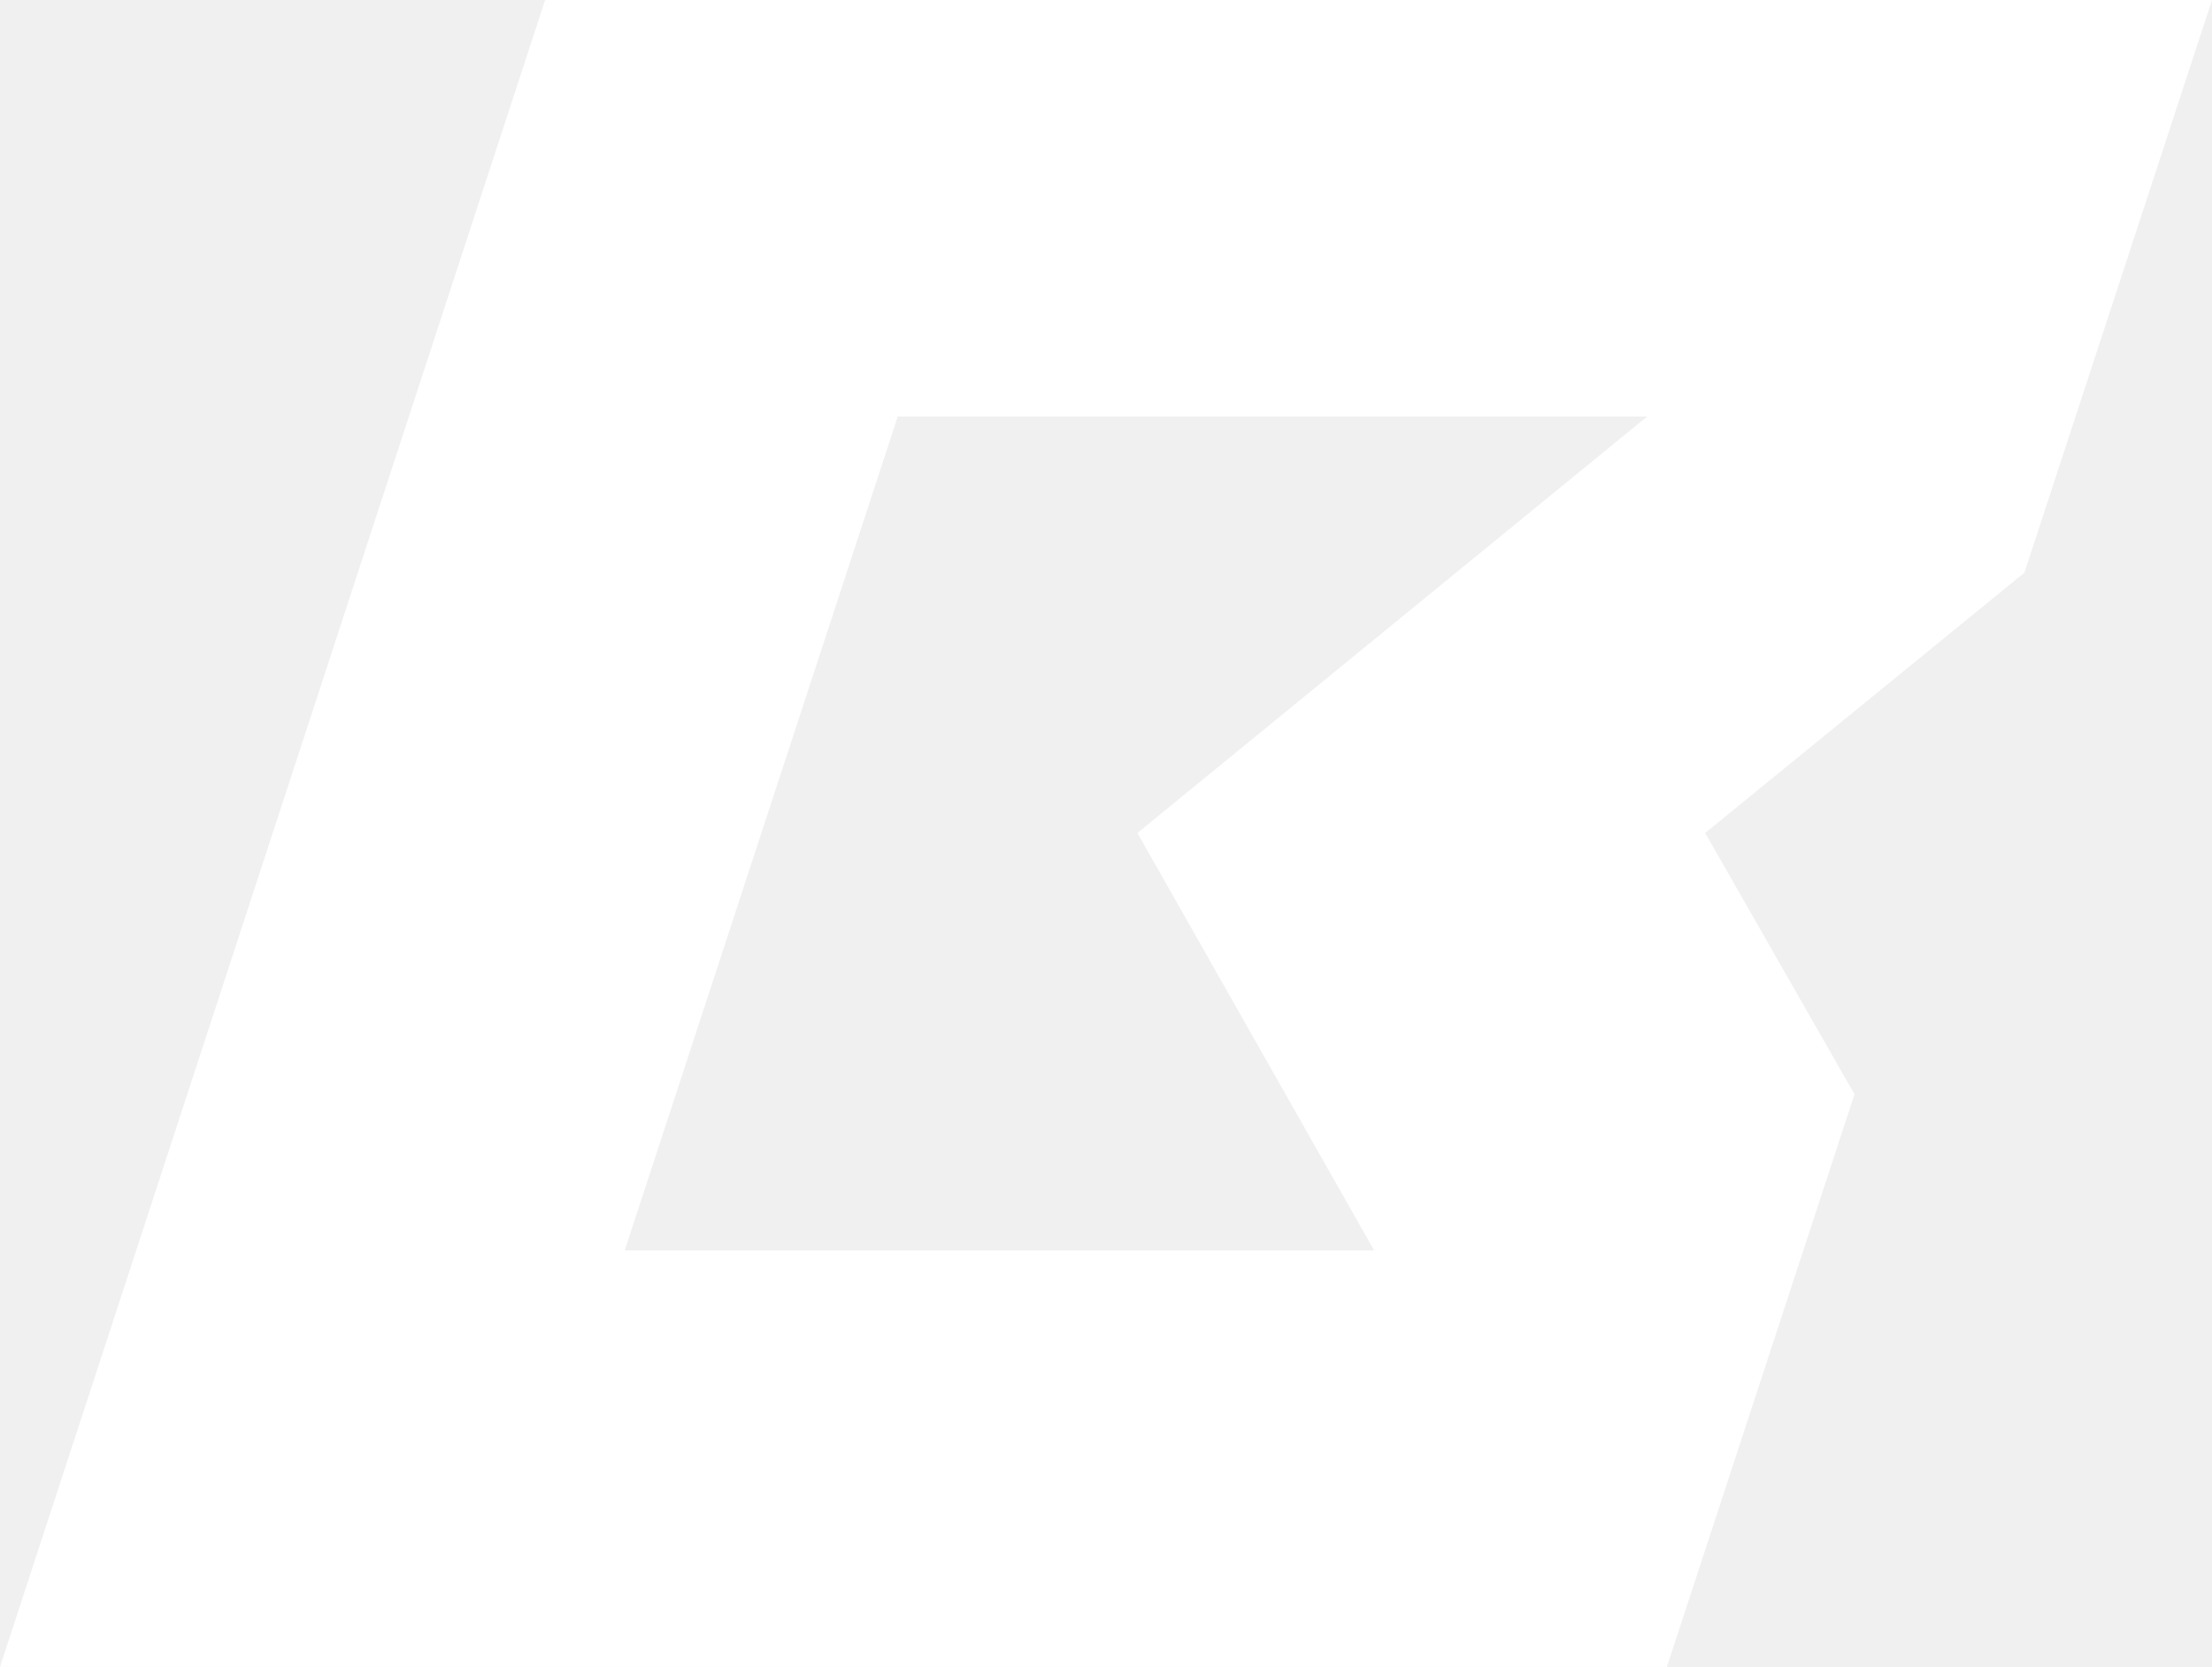
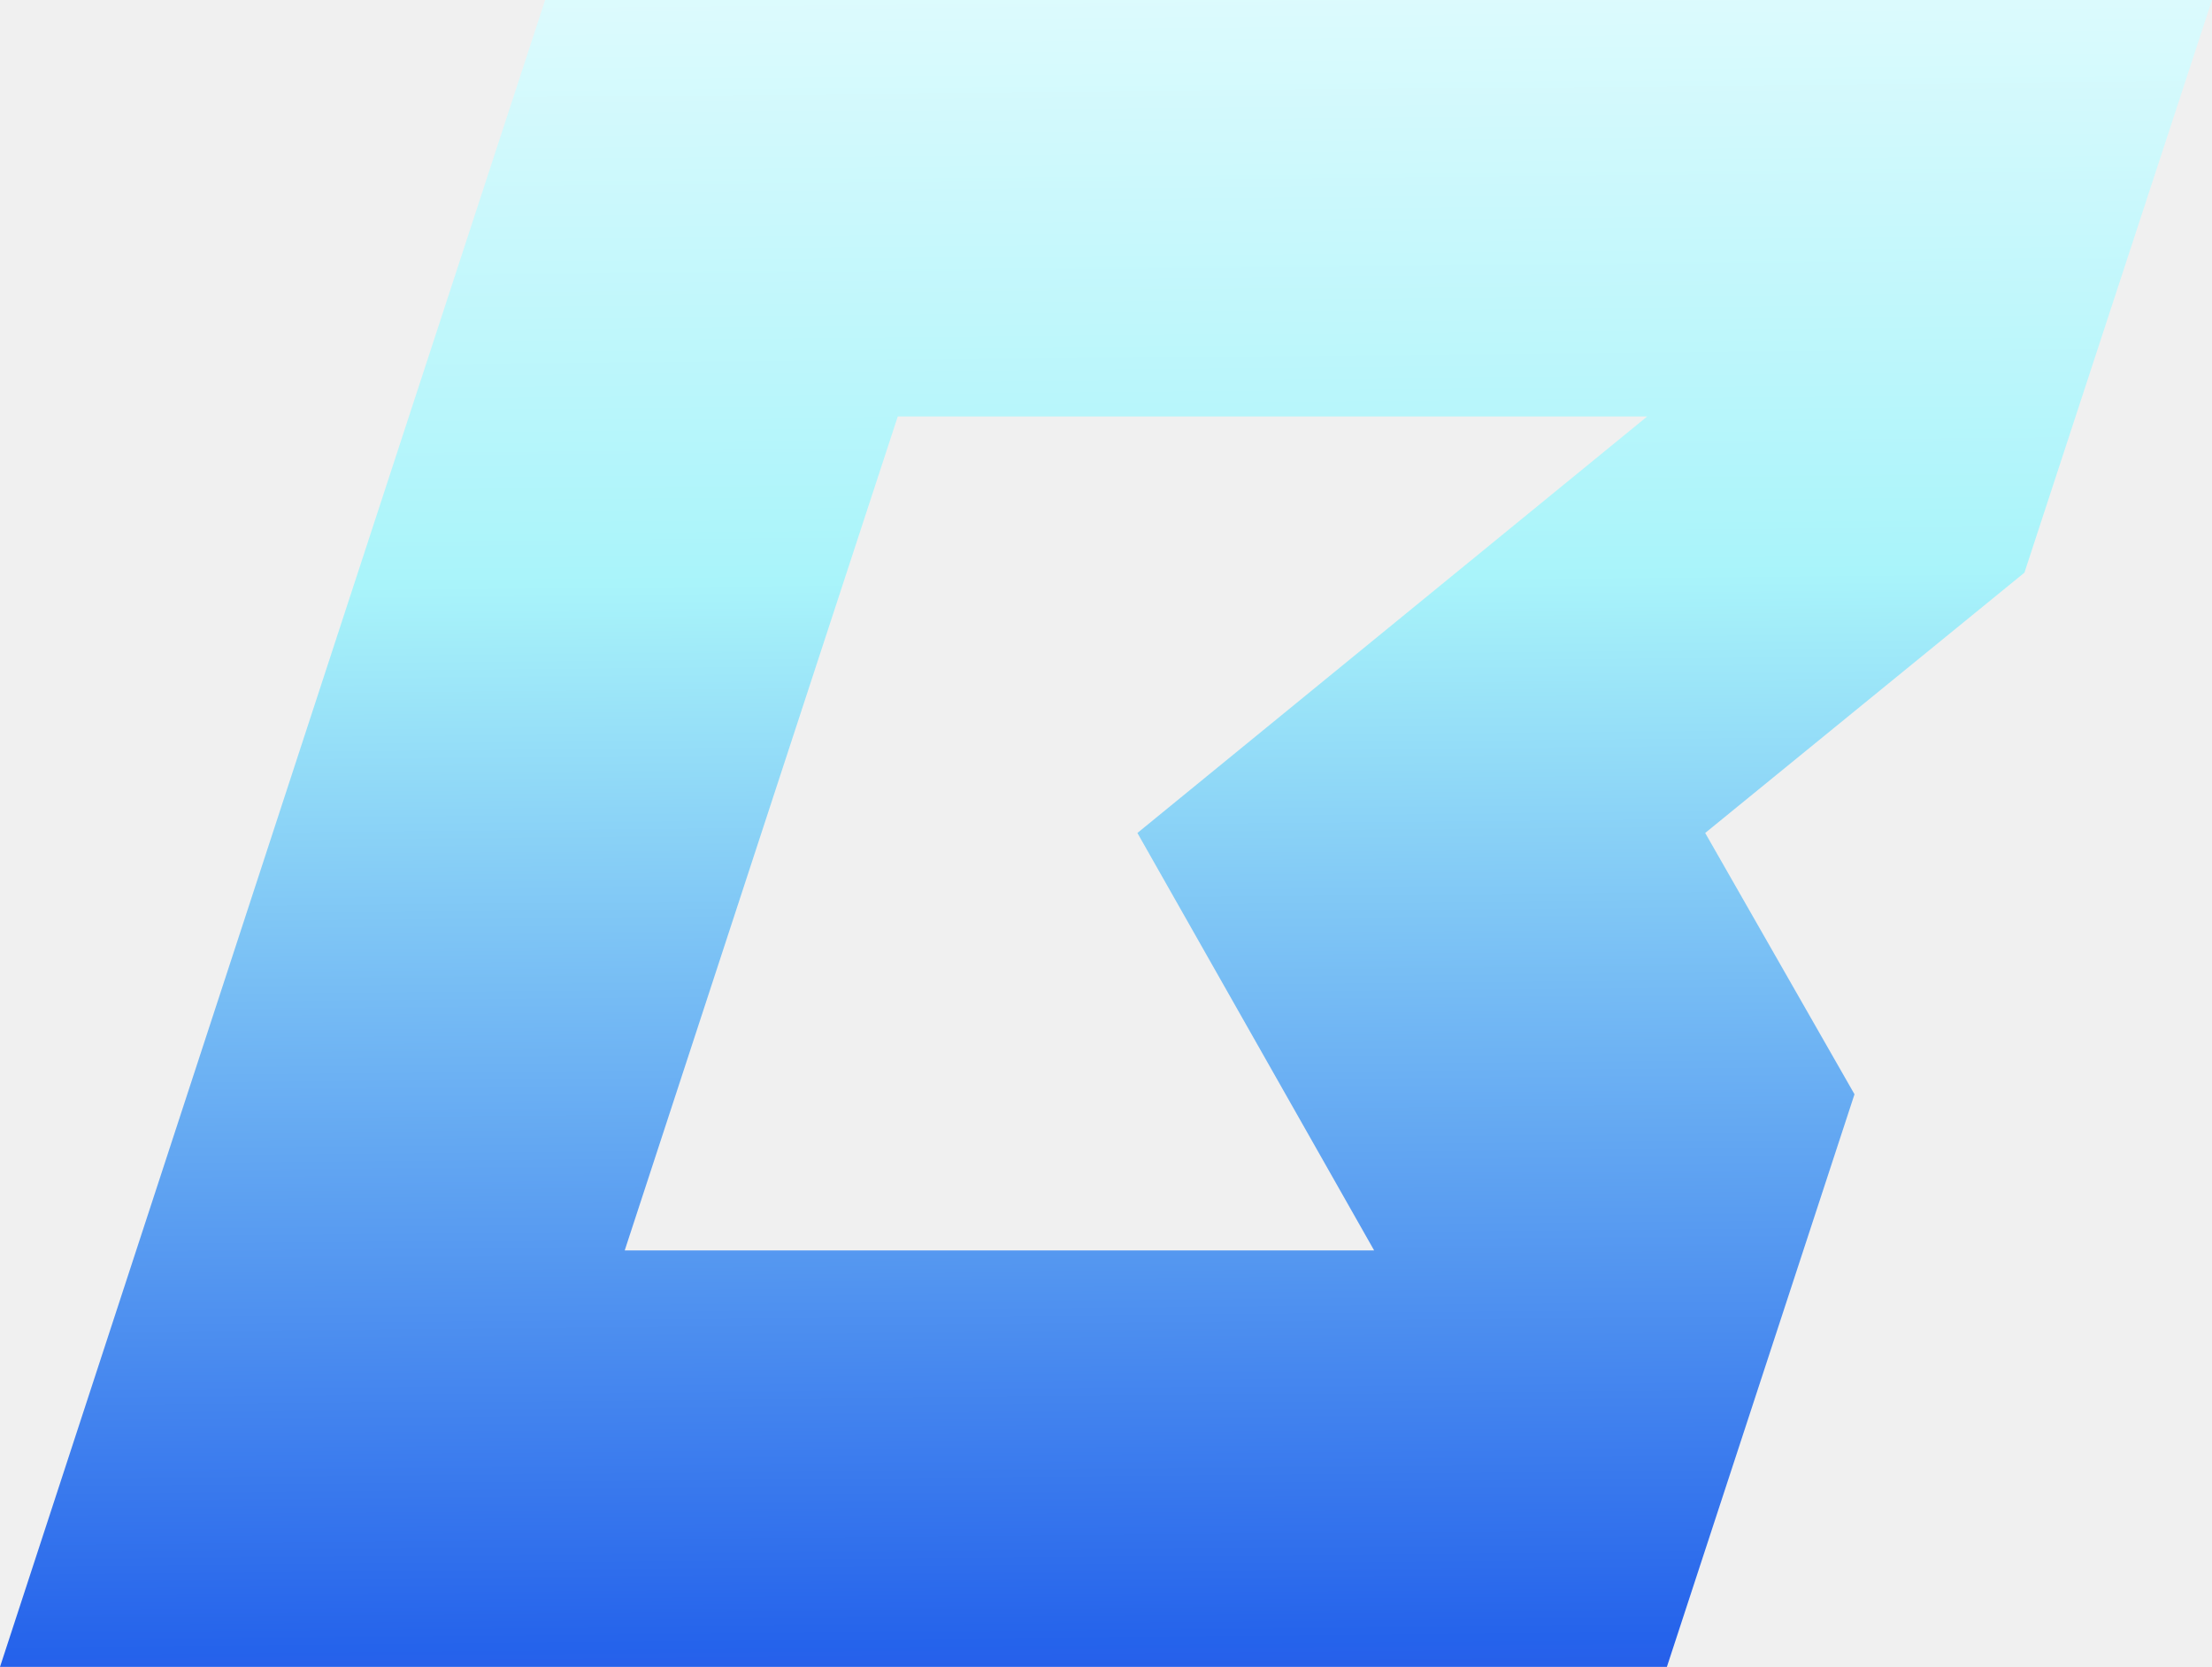
<svg xmlns="http://www.w3.org/2000/svg" id="LOgo" viewBox="0 0 500 376.78">
  <defs>
    <style>
      .cls-1 {
-         fill: #fff;
+         fill: url(#linear-gradient);
      }
    </style>
+     <linearGradient id="linear-gradient" x1="247.37" y1="-89.54" x2="253.5" y2="558.97" gradientUnits="userSpaceOnUse">
+       <stop offset="0" stop-color="#fff" />
+       <stop offset=".34" stop-color="#a9f4fa" />
+       <stop offset=".71" stop-color="#2563eb" />
+       <stop offset="1" stop-color="#5900d4" />
+     </linearGradient>
  </defs>
  <path class="cls-1" d="m500,0H123.22L0,376.78h376.78l42.41-129.44-33.75-59.06,72.16-58.84L500,0Zm-189.39,282.64h-169.4l61.72-188.5h169.4l-115.23,94.14,53.51,94.36Z" />
</svg>
